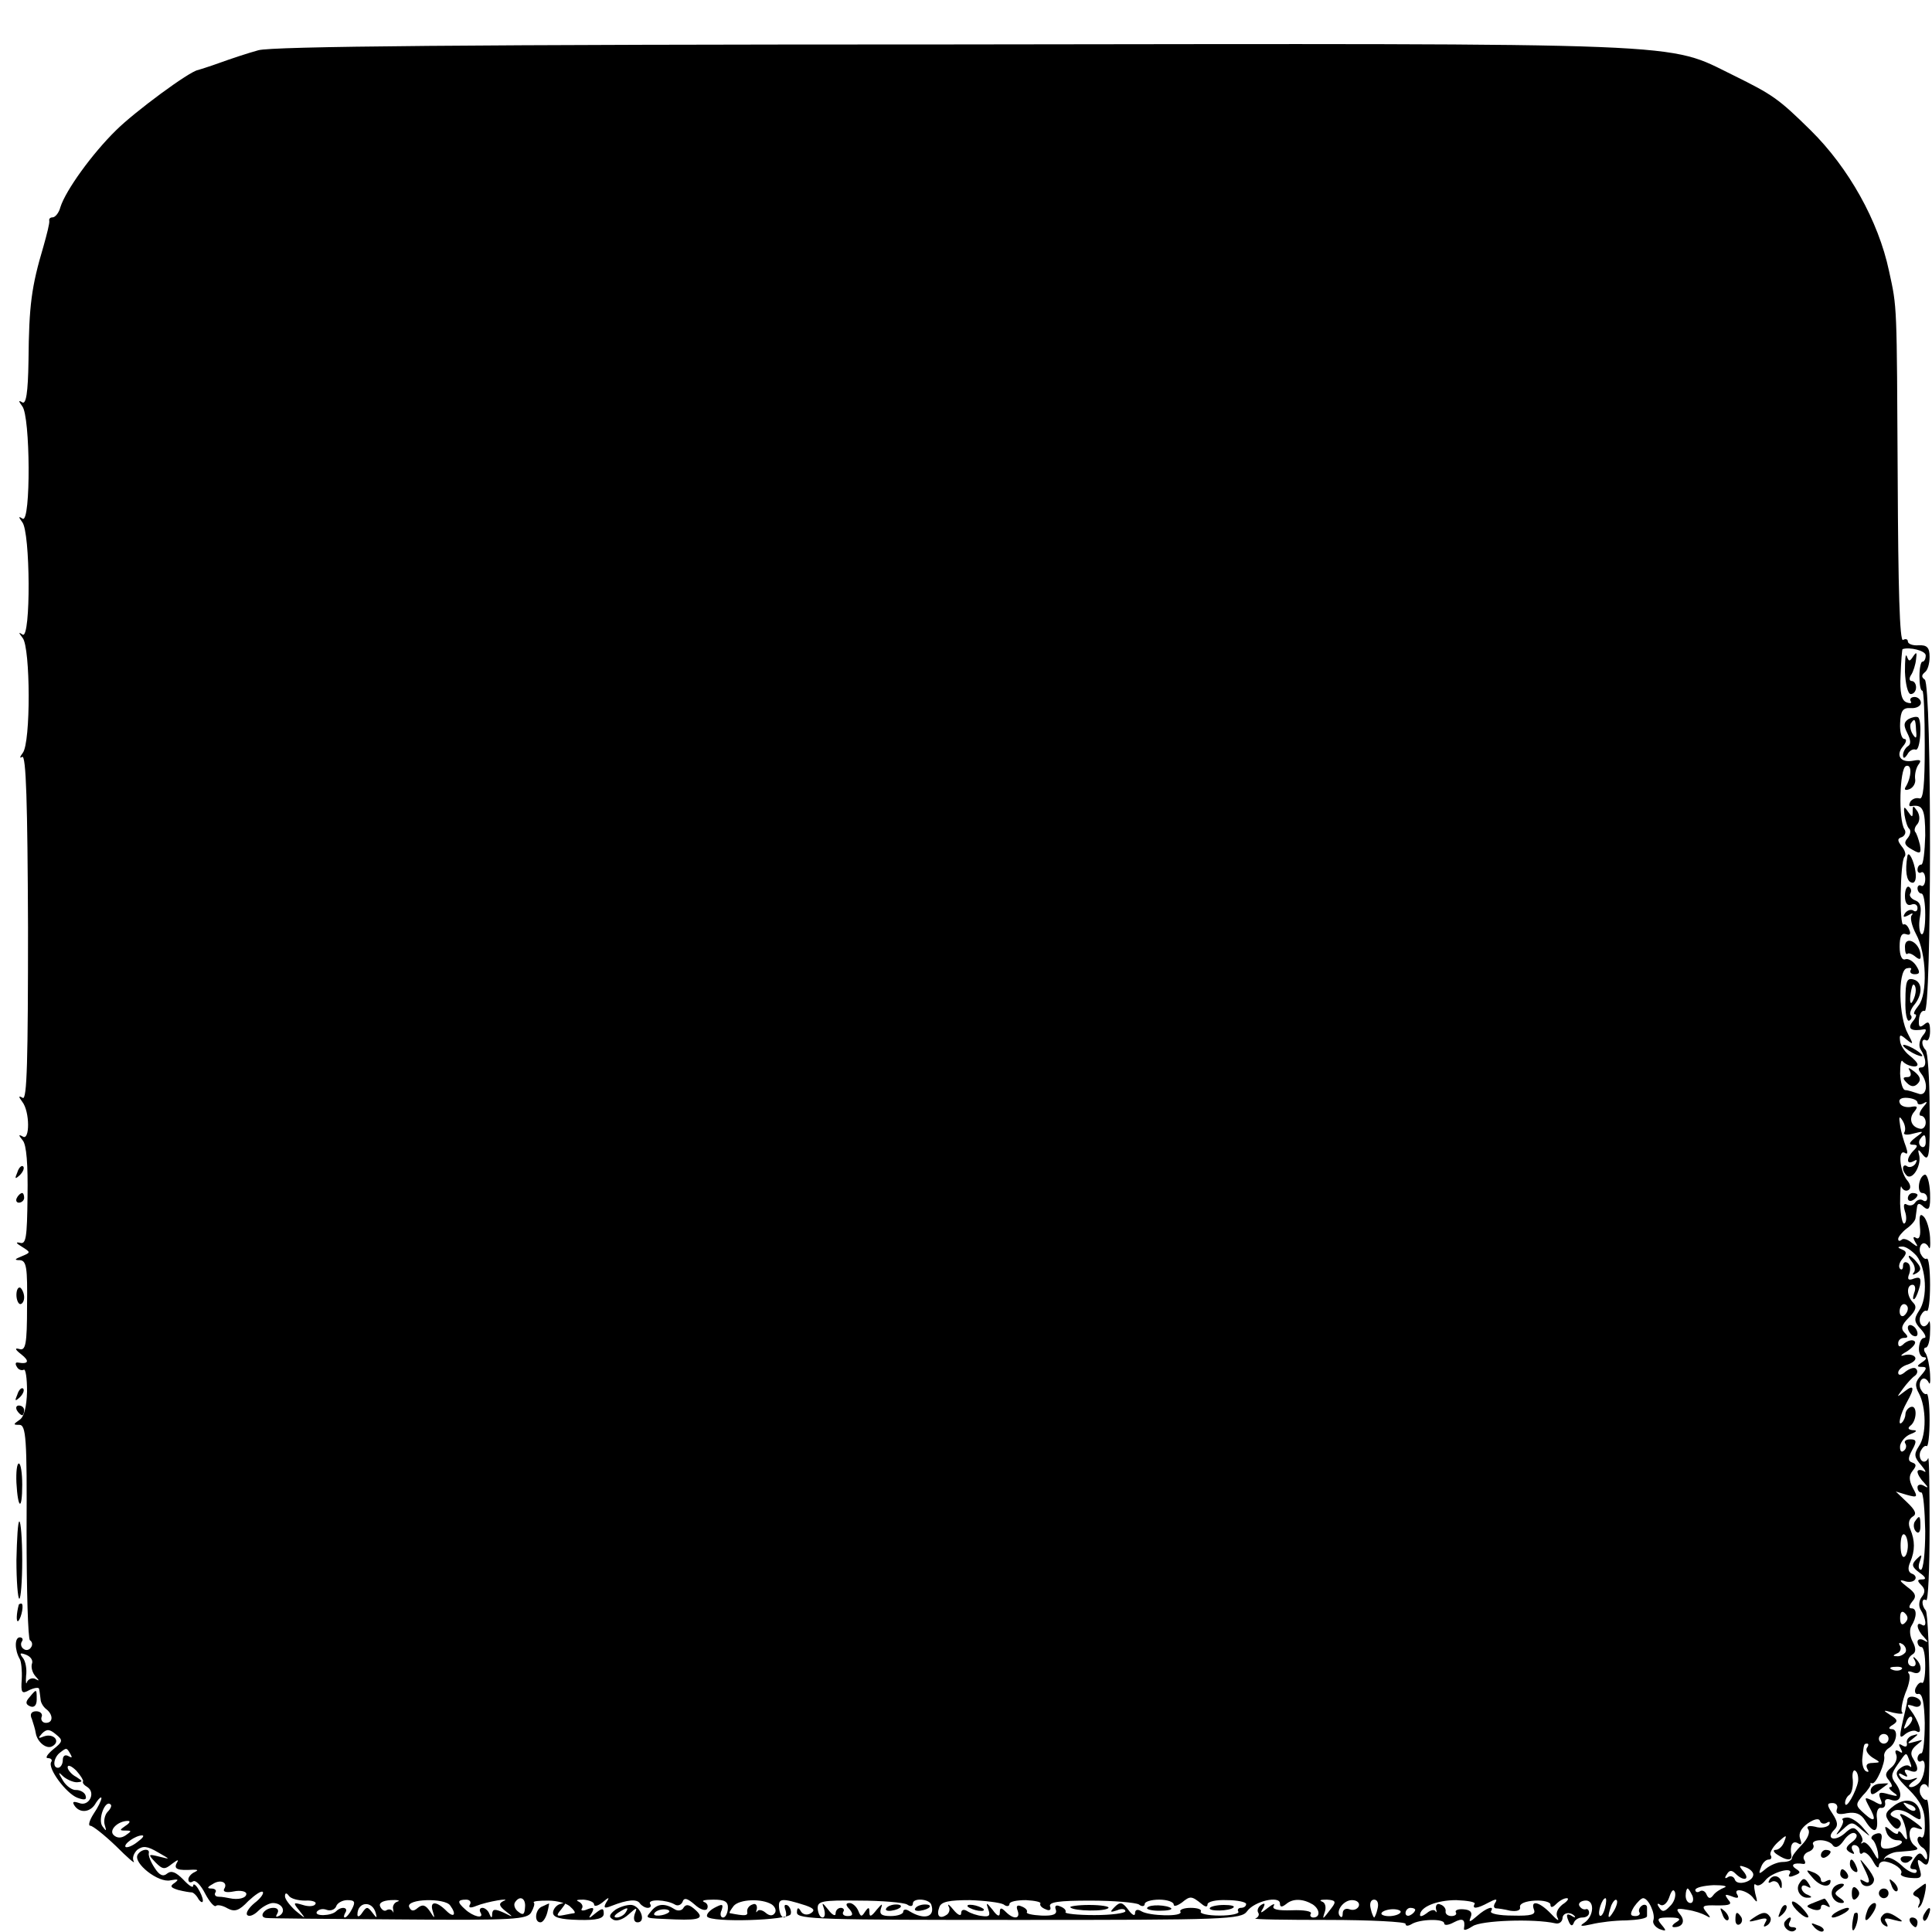
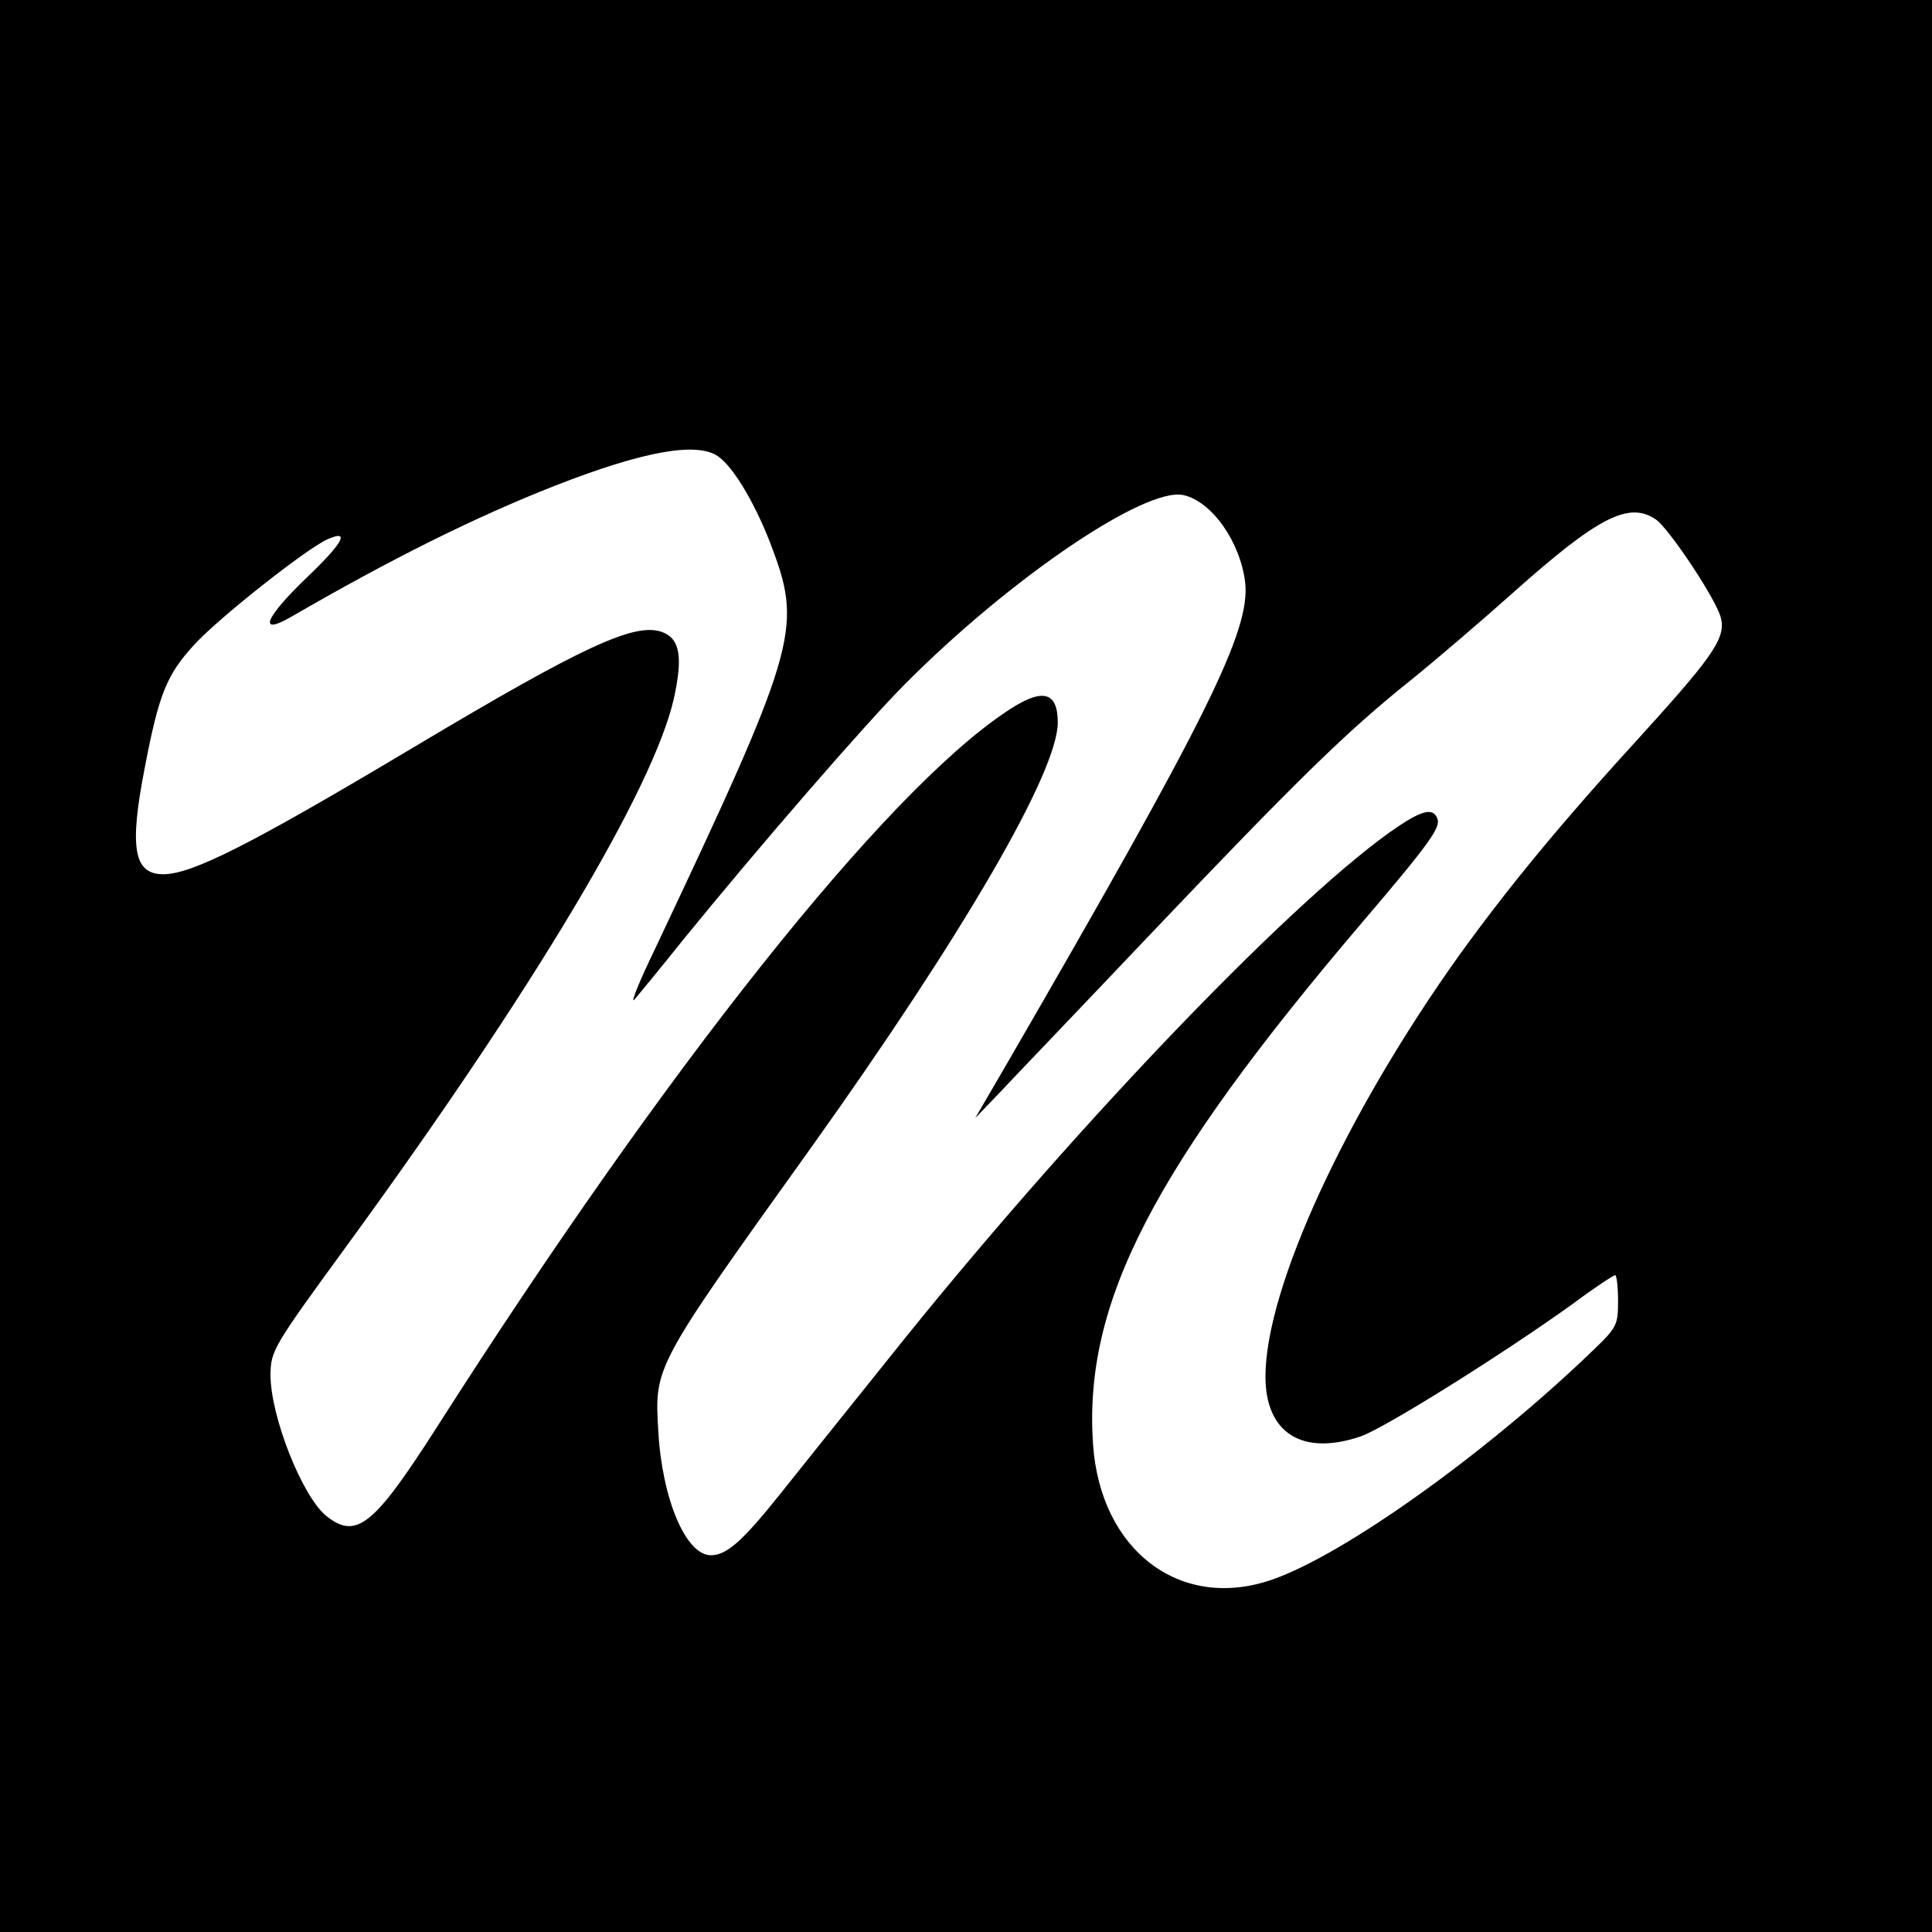
<svg xmlns="http://www.w3.org/2000/svg" version="1.0" width="400pt" height="400pt" viewBox="0 0 400 400" preserveAspectRatio="xMidYMid meet">
  <g transform="translate(0,400) scale(0.1,-0.1)" fill="#000000" stroke="none">
-     <path d="M535 3896 c-22 -6 -58 -18 -80 -26 -22 -8 -42 -14 -45 -15 -17 -2 -132 -87 -170 -125 -49 -48 -104 -124 -115 -159 -3 -12 -11 -21 -16 -21 -5 0 -8 -3 -7 -7 1 -5 -5 -28 -12 -53 -25 -84 -30 -122 -31 -237 -1 -66 -5 -91 -13 -86 -8 5 -8 3 0 -8 17 -20 18 -242 1 -233 -9 6 -9 4 -1 -7 17 -20 18 -242 1 -233 -9 6 -9 5 0 -7 16 -20 17 -217 0 -238 -6 -8 -7 -12 -1 -8 8 4 11 -95 12 -353 0 -273 -2 -359 -11 -353 -9 5 -9 3 -1 -8 16 -20 16 -82 1 -72 -9 5 -9 3 0 -8 8 -9 11 -51 10 -116 -1 -86 -3 -100 -16 -96 -9 2 -8 -1 4 -8 19 -12 19 -12 0 -20 -15 -6 -16 -8 -4 -8 14 -1 16 -15 15 -95 0 -80 -3 -93 -16 -89 -10 3 -9 -1 4 -11 18 -14 15 -21 -7 -17 -5 1 -6 -3 -2 -9 3 -6 10 -8 14 -6 4 3 7 -17 7 -45 -1 -32 -6 -53 -16 -59 -13 -9 -13 -10 0 -10 14 0 16 -28 15 -221 0 -121 3 -223 7 -225 5 -3 6 -10 2 -15 -3 -5 -10 -7 -15 -3 -5 3 -7 10 -4 15 4 5 1 9 -4 9 -11 0 -11 -26 0 -45 3 -5 5 -24 4 -42 -2 -28 0 -31 16 -22 11 5 20 6 20 2 1 -4 2 -14 3 -21 0 -7 6 -16 11 -20 15 -11 16 -29 0 -29 -7 0 -11 6 -9 12 3 6 -2 12 -11 12 -10 0 -14 -6 -9 -16 3 -9 7 -22 8 -29 3 -19 23 -35 35 -27 17 10 2 27 -18 20 -12 -5 -13 -4 -4 6 10 10 16 9 29 -2 15 -12 14 -15 -6 -31 -12 -10 -17 -18 -11 -18 7 0 10 -4 7 -8 -8 -13 31 -65 54 -74 16 -6 20 -4 17 5 -2 6 -11 11 -19 11 -8 -1 -21 8 -28 20 -10 17 -10 19 1 8 7 -6 20 -12 28 -12 13 1 13 2 -1 11 -10 5 -18 15 -18 20 0 6 8 3 18 -7 9 -10 15 -20 14 -22 -2 -3 2 -8 9 -12 18 -12 3 -41 -17 -33 -12 4 -15 3 -10 -5 11 -17 34 -15 45 6 6 9 11 13 11 9 0 -4 -7 -19 -16 -32 -9 -14 -12 -25 -7 -25 5 0 29 -19 53 -42 24 -24 40 -38 37 -32 -4 7 0 17 7 24 12 9 21 8 43 -5 26 -15 27 -15 3 -9 -24 6 -24 5 -8 -12 15 -15 19 -15 34 -3 12 9 15 10 10 2 -7 -13 2 -16 34 -14 10 0 11 -1 3 -5 -7 -3 -13 -10 -13 -15 0 -6 4 -8 10 -4 5 3 16 -8 25 -26 9 -17 19 -28 22 -25 3 3 14 1 24 -5 15 -8 24 -5 43 15 14 13 27 22 30 19 3 -3 -5 -14 -17 -23 -12 -10 -19 -21 -15 -25 4 -4 14 0 23 9 9 9 23 16 30 16 19 0 28 -17 14 -26 -8 -4 -9 -3 -5 4 4 7 1 12 -8 12 -19 0 -32 -20 -14 -21 7 -1 131 -2 276 -3 237 -2 264 0 272 15 5 9 8 18 5 20 -2 3 12 4 30 4 19 0 40 -6 46 -13 7 -6 11 -12 8 -13 -2 0 -12 -2 -22 -4 -15 -3 -16 -1 -5 12 11 14 11 15 -2 11 -8 -2 -15 -11 -15 -18 0 -10 15 -14 53 -15 38 -1 52 3 52 13 0 12 -3 12 -17 1 -14 -12 -16 -12 -8 0 6 11 4 13 -9 8 -9 -4 -15 -3 -11 2 3 5 -1 11 -7 14 -7 3 -3 4 10 4 12 -1 22 -5 22 -10 0 -5 8 -3 17 4 14 12 16 12 8 0 -6 -11 -4 -13 11 -7 33 13 53 15 59 5 4 -5 11 -9 16 -9 6 0 8 4 5 8 -6 11 34 9 51 -1 6 -4 13 -1 16 5 3 10 10 8 25 -5 12 -11 23 -14 26 -9 3 6 0 12 -6 14 -7 3 1 5 19 5 24 0 31 -4 30 -19 -1 -10 -5 -18 -10 -18 -5 0 -7 7 -3 15 4 13 2 14 -15 5 -11 -6 -17 -14 -15 -18 8 -13 169 -8 173 5 2 6 -1 14 -6 18 -7 3 -8 0 -5 -9 3 -9 2 -16 -3 -16 -5 0 -9 9 -10 20 -2 20 5 21 55 5 17 -6 20 -10 11 -16 -8 -5 -17 -3 -21 4 -5 9 -8 8 -8 -3 0 -14 55 -15 460 -15 427 0 460 1 472 18 15 21 68 33 68 16 0 -8 4 -8 13 -1 14 12 35 11 55 -1 15 -10 16 -27 1 -27 -5 0 -8 4 -5 8 3 5 -15 8 -39 7 -30 -1 -42 2 -38 9 4 6 -2 4 -12 -4 -15 -12 -17 -12 -10 -1 5 10 4 12 -4 7 -6 -4 -9 -11 -6 -16 3 -4 0 -10 -6 -12 -5 -2 62 -3 150 -3 89 0 161 -4 161 -8 0 -5 5 -5 12 -1 17 11 68 12 68 2 0 -5 9 -4 20 2 19 10 24 6 21 -13 -1 -5 7 -2 18 5 17 12 127 16 171 6 8 -2 14 3 15 10 0 12 16 15 25 5 3 -4 -1 -3 -7 1 -9 5 -11 2 -6 -10 4 -11 8 -13 11 -6 2 7 10 12 18 12 8 0 14 4 14 10 0 5 -3 9 -7 7 -5 -1 -10 2 -13 7 -3 5 2 10 11 11 21 3 20 -32 -1 -46 -11 -7 -7 -8 15 -3 16 4 48 8 72 8 24 1 43 4 43 9 0 4 0 12 0 18 0 5 -5 7 -10 4 -6 -4 -8 -10 -6 -14 3 -4 -1 -8 -8 -8 -11 0 -12 4 -3 19 7 10 15 18 19 18 11 0 26 -33 21 -46 -2 -6 4 -14 13 -18 14 -5 15 -4 4 9 -11 13 -8 15 16 15 22 0 26 -3 14 -10 -8 -5 -10 -10 -4 -10 18 0 24 13 12 27 -9 11 -7 13 15 9 15 -2 32 -8 39 -12 10 -6 11 -5 1 7 -11 13 -8 15 22 14 27 0 32 2 23 12 -8 11 -7 12 7 7 12 -5 16 -4 12 3 -11 17 23 9 34 -8 8 -10 8 -7 3 11 -3 14 -3 22 1 18 5 -4 13 0 20 9 13 17 61 30 50 13 -4 -6 1 -7 10 -3 13 5 14 7 3 14 -12 8 -4 13 15 10 5 -1 6 3 2 9 -3 5 1 13 9 16 9 3 13 10 10 15 -3 5 4 9 15 9 11 0 23 -5 26 -11 5 -6 13 -3 22 10 8 12 19 19 24 15 6 -3 3 -11 -7 -18 -13 -10 -14 -15 -4 -21 9 -5 11 -4 6 3 -4 7 -2 12 3 12 6 0 11 -5 11 -12 0 -6 3 -8 7 -4 4 3 13 -4 20 -16 7 -13 12 -18 13 -11 0 6 6 10 13 9 19 -3 38 -17 33 -25 -3 -4 7 -8 20 -9 22 -2 24 1 18 20 -6 19 -4 21 7 11 12 -10 15 -1 14 62 0 40 -3 71 -6 69 -4 -2 -9 3 -13 11 -3 8 -1 17 4 20 4 3 10 0 12 -6 2 -6 3 73 3 175 0 101 -4 188 -8 192 -9 10 -9 27 1 21 4 -3 7 65 7 150 0 85 -1 149 -3 144 -2 -6 -8 -9 -12 -6 -5 3 -7 12 -4 20 4 8 9 13 13 11 3 -2 6 22 6 54 0 32 -3 56 -6 54 -4 -2 -9 3 -13 11 -3 8 -1 17 4 20 4 3 10 -1 13 -7 3 -7 4 1 3 17 -1 17 -5 36 -9 43 -5 6 -4 12 0 12 5 0 9 15 9 33 1 17 -1 26 -3 19 -3 -6 -9 -10 -13 -7 -5 3 -7 12 -4 20 4 8 9 13 13 11 4 -3 7 22 7 54 0 32 -3 57 -7 54 -4 -2 -9 3 -13 11 -3 8 -1 17 4 20 4 3 10 -1 13 -7 3 -7 4 2 3 20 -1 17 -7 37 -13 43 -8 8 -10 2 -8 -20 2 -19 -1 -28 -8 -24 -6 4 -7 1 -2 -8 7 -11 6 -12 -7 -2 -8 7 -18 10 -21 6 -4 -3 -7 -3 -7 2 0 4 8 14 17 21 10 7 19 17 19 23 1 6 2 16 3 22 1 8 5 9 14 0 11 -9 14 -3 13 29 -1 22 -6 39 -11 38 -13 -4 -17 -38 -5 -38 6 0 10 -5 10 -11 0 -5 -4 -8 -9 -4 -5 3 -12 1 -16 -5 -4 -6 -11 -7 -17 -4 -6 4 -8 -1 -4 -14 4 -11 3 -23 -1 -25 -4 -3 -8 16 -9 41 0 26 1 41 3 34 3 -6 9 -9 14 -6 6 3 5 12 -3 21 -15 19 -19 65 -4 56 6 -4 6 1 2 13 -4 10 -10 30 -12 44 -3 18 -2 21 5 10 5 -8 7 -18 4 -24 -4 -5 4 -7 18 -3 23 6 23 5 5 -8 -13 -10 -15 -15 -6 -15 11 0 11 -3 2 -12 -15 -15 -16 -31 0 -22 7 4 8 3 4 -5 -4 -6 -12 -9 -17 -6 -5 4 -9 2 -9 -4 0 -5 4 -12 9 -16 13 -7 30 25 24 45 -3 12 -1 11 9 -2 12 -14 14 1 13 97 0 63 -4 117 -8 121 -10 10 -9 26 1 20 4 -2 8 6 8 19 0 18 -3 22 -12 14 -10 -8 -12 -5 -11 10 1 12 6 20 12 18 14 -6 15 675 0 686 -7 5 -7 9 0 15 6 4 10 18 10 32 0 19 -5 25 -23 24 -12 -1 -22 3 -22 8 0 5 -5 6 -10 3 -7 -4 -10 109 -11 332 -2 369 -1 354 -18 432 -22 104 -84 214 -162 291 -67 66 -79 74 -160 114 -141 69 -62 66 -1614 64 -1011 0 -1411 -4 -1440 -12z m3452 -1253 c0 -7 -3 -13 -7 -13 -3 0 -6 -13 -6 -30 0 -16 2 -30 6 -30 3 0 5 -51 5 -114 0 -81 -3 -112 -11 -109 -7 2 -15 -1 -19 -7 -3 -6 -3 -10 2 -9 24 4 29 -6 29 -61 -1 -33 -4 -60 -8 -60 -5 0 -8 -5 -8 -11 0 -5 4 -8 8 -5 4 2 8 -4 8 -14 0 -10 -4 -16 -8 -14 -4 3 -8 0 -8 -5 0 -6 4 -11 8 -11 5 0 8 -20 8 -44 0 -25 -3 -43 -8 -40 -4 3 -6 19 -3 35 4 21 1 31 -10 35 -8 3 -13 10 -10 14 3 5 2 11 -3 14 -4 2 -8 -6 -8 -19 0 -15 5 -21 13 -18 7 3 13 0 13 -7 0 -6 -4 -9 -9 -5 -5 3 -13 0 -17 -6 -5 -8 -3 -9 7 -4 8 5 11 5 7 0 -4 -4 0 -22 9 -39 22 -40 24 -125 5 -148 -8 -10 -12 -18 -7 -18 4 0 2 -7 -5 -15 -12 -15 -3 -21 24 -16 5 1 4 -5 -3 -13 -7 -9 -9 -21 -5 -28 13 -20 13 -38 2 -38 -7 0 -7 -4 -1 -12 17 -21 12 -50 -6 -42 -9 3 -21 7 -26 7 -6 0 -10 16 -11 34 0 19 2 30 5 26 8 -10 31 -15 31 -7 0 4 -8 12 -17 19 -9 7 -18 20 -19 29 -2 15 0 15 13 4 15 -12 15 -11 3 12 -19 34 -21 128 -3 135 8 2 12 1 9 -3 -3 -5 1 -9 8 -9 11 0 12 4 3 18 -6 9 -16 15 -22 13 -7 -3 -12 7 -12 26 0 21 4 29 13 26 8 -3 11 0 7 9 -3 8 -8 13 -12 11 -9 -6 -7 131 2 140 4 4 1 14 -6 22 -9 12 -9 16 1 19 6 3 9 10 5 16 -13 20 -10 126 3 131 13 5 12 -23 -1 -44 -3 -5 0 -7 8 -4 8 3 14 13 12 22 -1 9 2 22 7 29 7 9 4 11 -11 8 -26 -5 -37 11 -21 30 7 8 8 15 3 15 -6 0 -10 15 -9 33 1 26 6 32 22 31 11 -1 21 4 21 11 0 6 -6 12 -13 12 -7 0 -11 -4 -8 -9 3 -4 -1 -5 -9 -2 -10 4 -14 20 -12 57 1 29 3 52 4 53 14 5 48 -3 48 -13z m-17 -926 c0 -4 6 -5 13 -1 8 5 8 2 -2 -9 -7 -9 -9 -17 -4 -17 5 0 10 -6 10 -14 0 -8 -5 -14 -11 -13 -19 3 -25 21 -13 35 9 11 7 13 -8 10 -10 -1 -20 2 -22 9 -3 7 4 11 16 10 12 -1 21 -5 21 -10z m17 -82 c0 -8 -4 -12 -9 -9 -5 3 -6 10 -3 15 9 13 12 11 12 -6z m-19 -235 c20 -25 24 -87 5 -114 -11 -17 -10 -23 4 -38 9 -10 12 -18 7 -18 -6 0 -10 -9 -11 -20 -1 -11 4 -20 10 -20 7 0 6 -4 -3 -10 -12 -8 -12 -10 -1 -10 11 0 11 -3 -2 -18 -12 -13 -13 -21 -4 -37 15 -28 16 -86 0 -109 -11 -17 -10 -23 5 -40 9 -11 11 -16 5 -12 -7 4 -13 3 -13 -1 0 -5 6 -15 13 -22 10 -11 10 -13 0 -7 -7 4 -13 2 -13 -3 0 -6 3 -11 8 -11 4 0 7 -36 8 -80 0 -44 -4 -80 -9 -80 -5 0 -6 8 -2 18 5 14 4 15 -7 4 -11 -11 -10 -16 6 -28 13 -9 15 -14 6 -14 -11 0 -11 -3 -2 -12 8 -8 8 -15 1 -24 -6 -7 -7 -19 -3 -26 12 -19 14 -39 3 -32 -13 8 -11 -10 4 -25 10 -11 10 -13 0 -7 -7 4 -13 2 -13 -3 0 -6 4 -11 8 -11 5 0 8 -18 8 -39 0 -22 -3 -38 -7 -35 -4 2 -9 -3 -13 -11 -3 -8 0 -14 6 -12 8 1 12 -18 13 -60 0 -35 -3 -63 -7 -63 -4 0 -8 -5 -8 -11 0 -5 4 -8 8 -5 10 6 9 -25 -2 -42 -4 -6 -13 -12 -19 -12 -7 0 -6 4 3 11 13 9 12 10 -2 5 -10 -3 -20 0 -24 6 -5 7 -2 8 6 3 9 -5 11 -4 6 3 -5 8 -2 10 8 6 18 -7 20 4 7 25 -7 10 -4 19 7 28 15 12 15 12 -3 7 -17 -5 -18 -4 -5 6 13 10 13 11 0 7 -8 -2 -14 -10 -12 -16 1 -7 -2 -9 -9 -5 -8 5 -9 3 -4 -6 5 -9 4 -11 -3 -6 -7 4 -10 2 -6 -7 3 -8 -2 -20 -11 -27 -12 -10 -13 -16 -4 -26 6 -8 8 -14 3 -14 -5 0 -2 -5 6 -11 12 -8 9 -9 -9 -4 -20 6 -23 4 -18 -9 6 -14 3 -15 -14 -5 -19 9 -20 9 -10 -10 17 -30 13 -36 -9 -16 -19 17 -19 19 -3 38 10 10 17 21 16 23 -2 2 0 3 3 2 8 -3 28 43 25 56 -1 5 3 13 10 17 16 10 20 39 6 39 -8 0 -7 4 2 9 11 7 10 11 -5 20 -17 11 -16 11 6 5 14 -3 22 -3 18 1 -3 3 0 21 7 40 8 18 11 36 7 40 -4 5 0 6 10 2 17 -6 20 15 3 30 -4 4 -5 2 -1 -4 4 -7 2 -13 -3 -13 -14 0 -14 17 -1 25 7 4 7 13 0 26 -6 11 -7 25 -3 32 12 19 12 37 1 37 -7 0 -6 5 1 14 10 11 7 18 -11 31 -14 11 -17 15 -6 12 10 -4 20 -2 23 3 3 4 0 10 -7 12 -7 3 -9 11 -3 24 10 24 10 44 0 68 -5 11 -3 21 5 26 9 5 6 13 -12 30 l-23 22 23 -7 c22 -6 23 -5 12 15 -8 16 -8 25 0 35 8 10 8 14 -1 17 -9 3 -9 9 0 26 10 18 9 22 -4 22 -9 0 -14 -4 -10 -9 3 -5 1 -12 -4 -15 -5 -4 -8 1 -7 11 2 9 11 20 22 24 13 5 14 8 4 8 -9 1 -11 4 -5 9 14 10 15 44 1 39 -6 -2 -11 -9 -11 -15 0 -5 -3 -13 -7 -17 -10 -10 -4 17 10 42 17 30 15 38 -5 22 -17 -13 -17 -13 -3 6 8 11 19 23 25 27 5 4 6 10 2 14 -3 4 -13 1 -22 -6 -9 -8 -15 -8 -15 -2 0 6 9 14 20 17 11 4 18 10 15 15 -3 5 -13 7 -23 4 -9 -3 -7 1 6 8 12 8 20 17 16 21 -4 4 -13 2 -21 -4 -9 -9 -13 -8 -13 0 0 6 5 11 12 11 9 0 9 3 1 11 -8 8 -6 16 9 31 15 15 17 23 9 31 -14 14 -14 37 -1 37 5 0 7 -8 3 -17 -3 -10 -3 -15 1 -12 4 4 8 16 11 27 3 16 0 19 -12 15 -12 -5 -15 -2 -10 10 3 9 2 19 -3 22 -6 4 -10 1 -10 -6 0 -7 -3 -9 -6 -6 -4 4 -2 13 5 21 9 11 9 15 -1 19 -10 4 -10 6 0 6 7 1 20 -8 30 -19z m-18 -109 c0 -6 -4 -12 -8 -15 -5 -3 -9 1 -9 9 0 8 4 15 9 15 4 0 8 -4 8 -9z m0 -491 c0 -10 -3 -21 -7 -23 -5 -3 -8 8 -8 23 0 15 3 26 8 23 4 -2 7 -13 7 -23z m-6 -160 c-6 -6 -10 -3 -10 10 0 13 4 16 10 10 7 -7 7 -13 0 -20z m1 -61 c-4 -5 -12 -9 -18 -8 -9 0 -8 2 1 6 6 2 9 10 6 15 -4 7 -2 8 5 4 6 -4 9 -12 6 -17z m-3879 -24 c-2 -7 1 -18 7 -25 9 -10 9 -11 0 -6 -6 3 -14 0 -17 -6 -2 -7 -3 -2 -2 12 2 14 -1 31 -7 38 -7 9 -6 11 7 6 10 -4 15 -12 12 -19z m3871 -11 c-3 -3 -12 -4 -19 -1 -8 3 -5 6 6 6 11 1 17 -2 13 -5z m-27 -144 c0 -5 -4 -10 -10 -10 -5 0 -10 5 -10 10 0 6 5 10 10 10 6 0 10 -4 10 -10z m-45 -19 c-3 -6 3 -14 12 -20 17 -10 17 -10 0 -11 -11 0 -15 -4 -11 -12 4 -6 3 -8 -3 -5 -5 3 -9 16 -7 29 3 28 3 28 10 28 3 0 3 -4 -1 -9z m-3719 -13 c4 -7 3 -8 -4 -4 -7 4 -12 1 -12 -8 0 -9 -5 -16 -10 -16 -12 0 -9 22 5 32 13 10 13 10 21 -4z m3808 -15 c4 -10 4 -14 0 -10 -4 4 -13 2 -21 -5 -11 -9 -8 -17 19 -43 24 -24 33 -42 33 -68 1 -20 -2 -34 -7 -31 -4 3 -8 1 -8 -5 0 -5 5 -13 10 -16 6 -3 10 -12 10 -18 0 -9 -2 -9 -8 0 -6 9 -11 7 -20 -7 -9 -15 -9 -20 0 -20 6 0 8 -3 5 -7 -4 -3 -18 3 -30 15 -13 12 -28 19 -33 15 -5 -5 -5 -4 -1 2 5 5 17 11 28 11 40 3 44 4 34 12 -16 11 -15 44 1 38 22 -8 16 0 -12 19 -17 11 -24 12 -18 4 5 -8 10 -23 11 -34 3 -16 1 -17 -7 -5 -5 8 -10 11 -10 6 0 -5 -7 -3 -15 4 -13 11 -14 10 -9 -4 3 -9 13 -16 22 -16 20 0 7 -13 -18 -17 -14 -2 -18 2 -15 17 3 13 -1 17 -12 13 -8 -3 -11 -9 -6 -12 4 -3 9 -15 11 -26 2 -18 1 -18 -11 3 -7 12 -16 20 -20 17 -4 -3 -5 -2 -2 2 3 3 0 12 -7 20 -9 11 -14 11 -29 -3 -21 -18 -40 -11 -21 8 8 8 7 16 -4 33 -12 18 -12 22 0 22 8 0 12 -6 9 -13 -3 -9 3 -12 21 -8 18 3 29 -1 38 -16 17 -27 27 -25 24 5 -2 13 2 23 8 22 6 -1 10 3 9 10 -2 7 3 10 11 7 21 -8 27 10 12 32 -12 15 -11 21 3 41 19 27 17 27 25 6z m-107 -41 c-4 -22 -26 -61 -27 -45 0 6 4 14 9 17 5 4 8 17 7 31 -2 13 1 22 5 19 5 -3 7 -13 6 -22z m-3624 -63 c-6 -6 -9 -19 -6 -28 4 -13 3 -13 -5 -2 -10 14 6 56 17 45 3 -2 0 -9 -6 -15z m3559 -23 c6 4 8 2 5 -4 -4 -5 -17 -8 -29 -4 -14 3 -19 1 -14 -6 4 -6 -2 -20 -14 -32 -11 -11 -20 -23 -20 -27 0 -5 -9 -8 -19 -8 -10 0 -25 -6 -35 -14 -14 -12 -16 -12 -10 3 3 9 10 16 16 16 5 0 7 4 4 9 -3 4 4 17 15 27 18 16 19 16 13 1 -3 -9 -11 -17 -18 -17 -6 0 -4 -5 4 -10 18 -12 30 -13 29 -2 -4 21 2 32 13 26 8 -5 9 -2 5 9 -4 11 2 22 16 32 13 9 23 11 25 5 2 -6 9 -7 14 -4z m-3522 -6 c-13 -9 -13 -10 0 -10 13 0 13 -1 0 -10 -9 -6 -18 -6 -25 1 -10 10 9 29 30 29 6 0 3 -5 -5 -10z m24 -34 c-10 -8 -21 -12 -24 -10 -5 6 21 24 34 24 6 0 1 -6 -10 -14z m3346 -67 c0 -15 -33 -24 -38 -11 -2 7 -9 9 -14 6 -7 -5 -8 -2 -3 5 5 9 10 10 18 2 17 -17 31 -13 17 4 -11 13 -10 14 4 9 9 -3 16 -10 16 -15z m-3166 -30 c-3 -6 5 -8 20 -5 14 3 26 0 26 -5 0 -9 -17 -13 -35 -9 -5 1 -15 3 -22 3 -7 0 -10 4 -7 9 3 4 -1 8 -8 8 -10 0 -9 3 2 9 16 11 33 4 24 -10z m3106 3 c-8 -3 -19 -10 -23 -16 -6 -8 -10 -7 -14 2 -2 6 -9 10 -14 6 -5 -3 -9 -1 -9 3 0 5 17 9 38 10 20 0 30 -2 22 -5z m-113 -39 c-11 -12 -16 -12 -22 -2 -5 7 -4 10 3 5 6 -3 14 4 18 16 5 15 9 18 12 10 2 -8 -2 -21 -11 -29z m47 22 c3 -8 1 -15 -4 -15 -6 0 -10 7 -10 15 0 8 2 15 4 15 2 0 6 -7 10 -15z m-2872 -10 c15 1 24 -3 21 -7 -2 -5 -14 -6 -26 -2 -20 6 -21 5 -7 -12 14 -18 14 -18 -8 0 -12 11 -22 24 -22 30 0 7 3 8 8 1 4 -6 19 -10 34 -10z m97 -17 c-5 -10 -12 -18 -15 -18 -3 0 -2 5 1 10 7 11 -8 14 -19 3 -10 -10 -46 -11 -40 -1 4 5 12 7 20 4 8 -3 17 0 20 7 2 7 13 13 23 13 16 0 17 -4 10 -18z m94 15 c-7 -2 -11 -10 -9 -16 1 -7 1 -9 -1 -4 -3 4 -8 5 -13 2 -4 -3 -10 1 -13 8 -3 7 5 12 22 13 14 1 21 -1 14 -3z m109 -8 c14 -19 8 -27 -8 -11 -21 21 -35 20 -28 -1 5 -16 4 -16 -6 0 -9 13 -15 15 -25 7 -9 -8 -14 -7 -18 2 -6 17 74 19 85 3z m41 2 c-4 -7 1 -8 13 -3 22 9 76 18 56 10 -10 -5 -9 -10 5 -21 17 -13 16 -13 -4 -3 -18 8 -23 8 -24 -2 0 -10 -2 -10 -6 0 -2 6 -9 12 -14 12 -6 0 -7 -5 -4 -10 8 -14 -16 -8 -32 7 -17 15 -16 20 2 20 8 0 11 -5 8 -10z m114 -6 c-1 -15 -4 -17 -14 -9 -7 5 -10 14 -7 19 10 16 23 9 21 -10z m511 6 c7 -5 10 -13 6 -18 -4 -6 -11 -6 -19 1 -7 6 -15 7 -17 3 -3 -4 -3 -2 -1 5 1 8 -3 12 -9 9 -7 -2 -12 -9 -11 -15 2 -9 -5 -9 -36 -3 -2 1 2 7 8 15 12 14 58 16 79 3z m280 0 c7 -5 12 -4 12 2 0 12 33 10 38 -2 9 -26 -14 -33 -45 -14 -7 5 -13 4 -13 -1 0 -5 -12 -9 -26 -9 -19 0 -24 4 -20 16 4 11 2 10 -9 -3 -11 -14 -15 -16 -15 -5 0 11 -2 11 -9 1 -7 -11 -9 -11 -14 2 -4 9 -12 16 -18 16 -8 0 -9 -4 0 -13 8 -10 7 -14 -4 -14 -8 0 -12 4 -9 9 3 4 0 8 -5 8 -6 0 -11 -5 -11 -12 0 -6 -7 -3 -15 8 -13 16 -14 16 -9 2 3 -10 2 -18 -3 -18 -5 0 -9 8 -10 18 -1 16 8 18 85 17 48 0 93 -4 100 -8z m200 0 c6 -5 12 -4 12 1 0 5 15 8 34 8 19 -1 32 -4 30 -7 -2 -4 3 -9 11 -12 8 -4 12 -1 9 6 -3 9 18 12 83 12 49 0 94 -4 101 -8 6 -5 12 -4 12 1 0 5 14 9 30 9 17 0 30 -5 30 -10 0 -5 7 -3 17 4 17 14 20 14 41 -3 7 -6 12 -7 12 -1 0 6 18 10 40 9 22 0 40 -4 40 -8 0 -5 -5 -8 -11 -8 -5 0 -8 -4 -5 -8 2 -4 -15 -8 -39 -8 -24 0 -41 4 -39 8 3 5 -7 8 -21 8 -14 0 -24 -4 -21 -8 6 -11 -65 -9 -81 1 -8 5 -13 3 -13 -4 0 -7 -6 -4 -14 7 -12 16 -17 17 -28 6 -11 -11 -10 -12 5 -7 9 4 17 3 17 -2 0 -4 -29 -8 -64 -8 -35 0 -62 3 -60 6 2 4 -3 9 -11 12 -9 4 -12 1 -9 -7 3 -9 -5 -13 -30 -12 -19 1 -32 4 -30 7 2 4 -3 9 -11 12 -9 4 -12 1 -8 -9 6 -17 -8 -19 -25 -2 -9 9 -12 9 -12 -2 0 -9 -5 -8 -15 6 -13 16 -14 16 -9 1 5 -13 2 -16 -12 -14 -11 1 -25 6 -31 10 -8 5 -13 3 -13 -4 0 -7 -7 -4 -16 7 -8 10 -13 14 -10 7 4 -6 1 -15 -5 -18 -14 -9 -21 -1 -14 17 4 11 21 14 63 14 31 -1 63 -5 70 -9z m679 -7 c-19 -25 -20 -26 -14 -8 3 9 1 19 -6 21 -7 3 -2 4 10 4 18 -1 20 -4 10 -17z m56 3 c-3 -6 -11 -9 -19 -6 -8 3 -14 -1 -14 -8 0 -7 -2 -10 -5 -7 -11 10 6 34 24 34 11 0 17 -6 14 -13z m39 -5 c-2 -10 -6 -18 -7 -18 -1 0 -5 8 -7 18 -3 11 0 19 7 19 7 0 10 -8 7 -19z m201 10 c-6 -11 5 -10 29 3 15 8 19 8 14 0 -4 -6 -4 -11 1 -12 4 0 18 -2 30 -5 14 -2 22 1 20 8 -1 7 12 12 31 13 17 1 32 -3 32 -8 0 -7 4 -7 12 1 7 7 16 12 22 12 5 0 2 -6 -9 -13 -11 -9 -15 -19 -10 -28 4 -8 -2 -4 -14 9 -24 25 -43 29 -35 8 4 -10 -6 -13 -44 -12 -28 0 -48 4 -45 9 8 13 -10 7 -29 -10 -15 -13 -18 -14 -13 -2 4 10 -1 15 -15 16 -11 1 -18 -2 -16 -6 3 -4 -1 -8 -9 -8 -8 0 -13 5 -12 10 1 5 -4 12 -11 14 -6 3 -10 -1 -9 -9 2 -7 2 -9 -1 -5 -2 4 -10 3 -18 -4 -8 -6 -14 -8 -14 -4 0 17 35 31 75 31 24 -1 41 -4 38 -8z m270 -8 c-3 -12 -8 -19 -11 -16 -5 6 5 36 12 36 2 0 2 -9 -1 -20z m18 -7 c-12 -20 -14 -14 -5 12 4 9 9 14 11 11 3 -2 0 -13 -6 -23z m-2563 -4 c3 -11 2 -11 -7 1 -10 13 -12 13 -21 0 -5 -8 -10 -10 -10 -4 0 27 31 30 38 3z m2122 3 c0 -4 -9 -8 -20 -9 -11 -1 -20 2 -20 5 0 4 9 8 20 9 11 1 20 -2 20 -5z m30 4 c0 -3 -4 -8 -10 -11 -5 -3 -10 -1 -10 4 0 6 5 11 10 11 6 0 10 -2 10 -4z" />
-     <path d="M3944 2609 c1 -25 6 -46 12 -46 6 0 11 6 11 14 0 7 -4 13 -9 13 -5 0 -6 6 -1 13 4 6 9 21 10 32 2 15 1 16 -6 6 -7 -11 -9 -11 -13 0 -3 8 -4 -7 -4 -32z" />
-     <path d="M3951 2511 c-10 -7 -10 -13 -2 -29 7 -14 8 -23 1 -27 -5 -3 -10 -12 -10 -18 0 -8 3 -8 9 1 4 8 12 12 17 10 10 -4 14 61 5 67 -4 2 -13 0 -20 -4z m16 -23 c2 -17 0 -19 -7 -8 -5 8 -6 18 -4 22 8 12 10 10 11 -14z" />
-     <path d="M3943 2313 c2 -12 6 -26 10 -29 4 -4 2 -13 -4 -20 -8 -9 -5 -15 10 -23 17 -10 19 -8 16 10 -3 12 -7 24 -10 27 -2 3 -1 10 5 16 5 7 5 17 0 26 -9 13 -10 13 -10 0 0 -13 -1 -13 -10 0 -8 12 -9 10 -7 -7z" />
-     <path d="M3949 2227 c-5 -29 -2 -51 8 -54 7 -3 11 5 9 21 -3 24 -15 47 -17 33z" />
-     <path d="M3944 2040 c0 -11 2 -17 5 -15 2 3 10 0 17 -6 9 -7 12 -6 10 7 -4 25 -32 37 -32 14z" />
-     <path d="M3945 1929 c-1 -26 3 -45 8 -42 5 3 6 8 3 11 -3 3 0 12 6 20 19 22 19 49 0 54 -14 4 -17 -3 -17 -43z m21 16 c-1 -8 -5 -17 -8 -21 -5 -4 -4 16 1 34 3 9 9 -1 7 -13z" />
-     <path d="M3940 1836 c0 -3 9 -10 20 -16 11 -6 20 -8 20 -6 0 3 -9 10 -20 16 -11 6 -20 8 -20 6z" />
-     <path d="M3954 1783 c4 -8 2 -13 -5 -13 -10 0 -10 -3 -1 -12 8 -8 15 -9 22 -2 8 8 6 15 -6 25 -12 9 -15 10 -10 2z" />
-     <path d="M3959 1387 c6 -8 7 -18 3 -22 -4 -5 -1 -5 6 -1 10 6 10 11 1 22 -6 8 -14 14 -16 14 -3 0 0 -6 6 -13z" />
-     <path d="M3950 1251 c0 -5 5 -13 10 -16 6 -3 10 -2 10 4 0 5 -4 13 -10 16 -5 3 -10 2 -10 -4z" />
-     <path d="M3964 849 c-3 -6 -2 -15 3 -20 5 -5 9 -1 9 11 0 23 -2 24 -12 9z" />
-     <path d="M3949 481 c0 -3 -2 -13 -4 -21 -14 -59 -14 -62 0 -50 8 6 19 9 24 5 13 -7 3 23 -13 44 -9 12 -8 13 5 9 9 -4 16 -1 16 6 0 12 -26 19 -28 7z m2 -54 c-10 -9 -11 -8 -5 6 3 10 9 15 12 12 3 -3 0 -11 -7 -18z" />
-     <path d="M3873 293 c0 -10 4 -10 16 -1 9 7 18 13 20 15 2 1 -5 1 -16 0 -11 0 -20 -7 -20 -14z" />
-     <path d="M3922 262 c-20 -15 -21 -20 -9 -36 10 -13 16 -16 21 -7 4 6 0 14 -9 17 -13 5 -14 9 -4 15 7 4 22 1 35 -8 20 -13 22 -13 20 2 -4 28 -29 35 -54 17z m43 -10 c-3 -3 -11 0 -18 7 -9 10 -8 11 6 5 10 -3 15 -9 12 -12z" />
-     <path d="M3815 232 c3 -3 -1 -12 -7 -21 -9 -12 -7 -12 7 1 18 17 20 17 39 0 21 -17 21 -17 3 4 -9 11 -24 21 -32 21 -8 0 -13 -3 -10 -5z" />
-     <path d="M3936 148 c3 -5 10 -6 15 -3 13 9 11 12 -6 12 -8 0 -12 -4 -9 -9z" />
-     <path d="M1835 49 c-3 -4 2 -6 10 -5 21 3 28 13 10 13 -9 0 -18 -4 -20 -8z" />
-     <path d="M1895 49 c-3 -4 2 -6 10 -5 21 3 28 13 10 13 -9 0 -18 -4 -20 -8z" />
-     <path d="M2004 52 c4 -3 14 -7 22 -8 9 -1 13 0 10 4 -4 3 -14 7 -22 8 -9 1 -13 0 -10 -4z" />
-     <path d="M2216 51 c7 -8 74 -9 79 -1 2 3 -16 6 -40 6 -24 0 -42 -3 -39 -5z" />
-     <path d="M2375 50 c-2 -3 9 -6 25 -6 17 0 27 2 25 5 -8 7 -45 9 -50 1z" />
-     <path d="M2505 50 c-5 -8 42 -7 49 1 3 3 -6 5 -20 5 -14 0 -27 -3 -29 -6z" />
-     <path d="M36 1573 c-6 -14 -5 -15 5 -6 7 7 10 15 7 18 -3 3 -9 -2 -12 -12z" />
-     <path d="M35 1520 c-3 -5 -1 -10 4 -10 6 0 11 5 11 10 0 6 -2 10 -4 10 -3 0 -8 -4 -11 -10z" />
-     <path d="M3950 1519 c0 -5 5 -7 10 -4 6 3 10 8 10 11 0 2 -4 4 -10 4 -5 0 -10 -5 -10 -11z" />
-     <path d="M34 1319 c0 -10 4 -19 8 -19 4 0 8 6 8 14 0 8 -4 17 -8 20 -4 2 -8 -4 -8 -15z" />
-     <path d="M36 1113 c-6 -14 -5 -15 5 -6 7 7 10 15 7 18 -3 3 -9 -2 -12 -12z" />
-     <path d="M35 1080 c3 -5 8 -10 11 -10 2 0 4 5 4 10 0 6 -5 10 -11 10 -5 0 -7 -4 -4 -10z" />
-     <path d="M34 930 c3 -55 12 -59 12 -4 0 24 -3 44 -7 44 -4 0 -6 -18 -5 -40z" />
-     <path d="M34 770 c0 -44 3 -80 6 -80 3 0 6 36 6 80 0 44 -3 80 -6 80 -3 0 -5 -36 -6 -80z" />
-     <path d="M39 678 c-5 -18 -6 -38 -1 -34 7 8 12 36 6 36 -2 0 -4 -1 -5 -2z" />
-     <path d="M61 486 c-9 -10 -8 -15 2 -19 8 -3 13 3 13 14 0 23 0 23 -15 5z" />
-     <path d="M285 160 c-10 -17 43 -59 68 -53 16 3 18 2 9 -5 -11 -7 -9 -10 7 -15 12 -3 24 -5 28 -5 3 0 10 -6 14 -14 5 -7 9 -8 9 -3 0 6 -5 17 -10 25 -5 8 -10 11 -10 6 0 -6 -9 0 -21 13 -15 15 -24 19 -33 12 -8 -7 -16 -4 -26 12 -8 12 -13 25 -12 30 3 11 -16 9 -23 -3z" />
-     <path d="M3770 159 c0 -5 5 -7 10 -4 6 3 10 8 10 11 0 2 -4 4 -10 4 -5 0 -10 -5 -10 -11z" />
-     <path d="M3830 141 c0 -6 4 -13 10 -16 6 -3 7 1 4 9 -7 18 -14 21 -14 7z" />
-     <path d="M3859 133 c14 -28 14 -36 -1 -27 -7 4 -8 3 -4 -5 7 -11 26 -6 26 8 0 4 -7 16 -16 27 -15 18 -15 18 -5 -3z" />
-     <path d="M3754 111 c16 -18 36 -20 36 -5 0 3 -4 2 -10 -1 -5 -3 -10 -2 -10 3 0 6 -8 13 -17 16 -15 6 -15 5 1 -13z" />
-     <path d="M3810 120 c0 -5 5 -10 11 -10 5 0 7 5 4 10 -3 6 -8 10 -11 10 -2 0 -4 -4 -4 -10z" />
-     <path d="M3664 109 c-4 -7 -3 -9 4 -5 5 3 13 0 15 -6 4 -9 6 -10 6 -1 1 17 -16 25 -25 12z" />
-     <path d="M3725 100 c-8 -13 3 -30 18 -29 9 0 9 2 0 6 -7 2 -13 9 -13 14 0 6 5 7 12 3 7 -4 8 -3 4 4 -9 15 -13 15 -21 2z" />
-     <path d="M3916 97 c3 -10 9 -15 12 -12 3 3 0 11 -7 18 -10 9 -11 8 -5 -6z" />
-     <path d="M3795 90 c-8 -13 3 -30 18 -30 7 0 6 4 -3 10 -13 9 -13 11 0 20 9 6 10 10 3 10 -6 0 -15 -4 -18 -10z" />
-     <path d="M3834 80 c0 -13 4 -16 10 -10 7 7 7 13 0 20 -6 6 -10 3 -10 -10z" />
-     <path d="M3970 89 c-11 -8 -12 -12 -2 -16 6 -2 9 -10 5 -16 -3 -7 -2 -9 2 -4 7 5 16 48 11 47 -1 0 -8 -5 -16 -11z" />
-     <path d="M3890 80 c0 -5 5 -10 10 -10 6 0 10 5 10 10 0 6 -4 10 -10 10 -5 0 -10 -4 -10 -10z" />
-     <path d="M3710 61 c0 -10 29 -36 34 -30 1 2 -6 12 -16 22 -10 9 -18 13 -18 8z" />
-     <path d="M3756 61 c-18 -7 -18 -8 -3 -14 9 -3 17 -2 17 4 0 6 5 7 12 3 7 -4 8 -3 4 4 -4 7 -8 12 -9 11 -1 0 -11 -4 -21 -8z" />
-     <path d="M1123 53 c-15 -5 -18 -33 -4 -33 5 0 11 9 14 20 3 11 4 20 4 19 -1 0 -8 -3 -14 -6z" />
-     <path d="M1274 46 c-13 -10 -14 -15 -5 -20 7 -5 21 0 32 10 18 16 19 16 13 1 -3 -10 -1 -17 6 -17 18 0 7 33 -12 36 -9 1 -25 -4 -34 -10z m21 -6 c-3 -5 -12 -10 -18 -10 -7 0 -6 4 3 10 19 12 23 12 15 0z" />
-     <path d="M1349 44 c-14 -17 -17 -15 49 -18 54 -2 62 3 38 23 -10 8 -16 9 -21 1 -3 -6 -12 -7 -18 -3 -20 13 -36 12 -48 -3z m36 -3 c-9 -8 -36 -10 -30 -2 2 4 11 8 20 8 8 0 13 -3 10 -6z" />
-     <path d="M3686 43 c-6 -14 -5 -15 5 -6 7 7 10 15 7 18 -3 3 -9 -2 -12 -12z" />
-     <path d="M3866 44 c-9 -24 -2 -26 12 -4 7 11 8 20 3 20 -5 0 -12 -7 -15 -16z" />
-     <path d="M3566 37 c3 -10 9 -15 12 -12 3 3 0 11 -7 18 -10 9 -11 8 -5 -6z" />
-     <path d="M3800 40 c-8 -5 -10 -10 -5 -10 6 0 17 5 25 10 8 5 11 10 5 10 -5 0 -17 -5 -25 -10z" />
-     <path d="M3985 39 c-4 -6 -5 -12 -2 -15 2 -3 7 2 10 11 7 17 1 20 -8 4z" />
-     <path d="M3593 25 c0 -8 4 -12 9 -9 5 3 6 10 3 15 -9 13 -12 11 -12 -6z" />
-     <path d="M3630 29 c-12 -8 -10 -9 9 -4 17 5 22 4 16 -5 -5 -9 -4 -11 4 -6 6 4 9 12 6 17 -8 12 -16 11 -35 -2z" />
-     <path d="M3839 38 c-5 -18 -6 -38 -1 -34 7 8 12 36 6 36 -2 0 -4 -1 -5 -2z" />
-     <path d="M3895 31 c-3 -5 0 -13 6 -17 8 -5 9 -3 4 6 -6 9 -1 10 16 5 19 -5 21 -4 9 4 -19 13 -27 14 -35 2z" />
-     <path d="M3695 21 c-6 -11 13 -26 22 -17 4 3 1 6 -6 6 -7 0 -9 5 -6 10 3 6 4 10 1 10 -3 0 -7 -4 -11 -9z" />
-     <path d="M3955 20 c3 -5 8 -10 11 -10 2 0 4 5 4 10 0 6 -5 10 -11 10 -5 0 -7 -4 -4 -10z" />
-     <path d="M3757 9 c7 -7 15 -10 18 -7 3 3 -2 9 -12 12 -14 6 -15 5 -6 -5z" />
+     <path d="M0 2000 l0 -2000 2000 0 2000 0 0 2000 0 2000 -2000 0 -2000 0 0 -2000z m1487 1055 c33 -23 81 -105 114 -196 60 -162 45 -210 -245 -824 -32 -66 -51 -113 -43 -105 7 8 54 65 102 125 152 187 376 446 460 530 218 219 496 407 575 390 59 -13 118 -97 128 -181 11 -100 -78 -279 -492 -994 l-67 -115 48 50 c26 28 168 176 314 330 310 326 409 422 539 526 52 42 149 125 215 184 174 155 238 188 294 149 25 -18 109 -142 130 -192 19 -46 -1 -78 -155 -248 -173 -189 -282 -322 -383 -462 -235 -329 -401 -689 -401 -872 0 -117 76 -165 197 -124 49 17 291 168 440 275 44 33 84 59 87 59 3 0 6 -24 6 -53 0 -50 -2 -55 -52 -103 -220 -212 -514 -422 -663 -474 -190 -67 -357 59 -372 280 -20 292 123 570 557 1080 140 164 163 197 156 215 -9 25 -35 17 -100 -29 -221 -159 -672 -632 -1034 -1086 -86 -107 -189 -236 -229 -286 -76 -95 -109 -124 -141 -124 -52 0 -101 116 -109 256 -8 136 -11 131 317 589 314 440 510 777 510 879 0 66 -33 73 -109 21 -250 -168 -698 -730 -1176 -1479 -131 -205 -167 -234 -229 -185 -50 40 -116 206 -116 293 1 50 4 56 161 271 384 527 631 941 674 1128 19 86 13 124 -23 138 -56 22 -165 -29 -512 -236 -340 -203 -462 -265 -522 -265 -61 0 -71 54 -38 222 29 151 45 191 102 253 50 55 230 197 275 218 49 22 34 -6 -40 -77 -88 -84 -105 -124 -34 -83 209 121 380 206 545 271 184 72 295 92 339 61z" />
  </g>
</svg>
